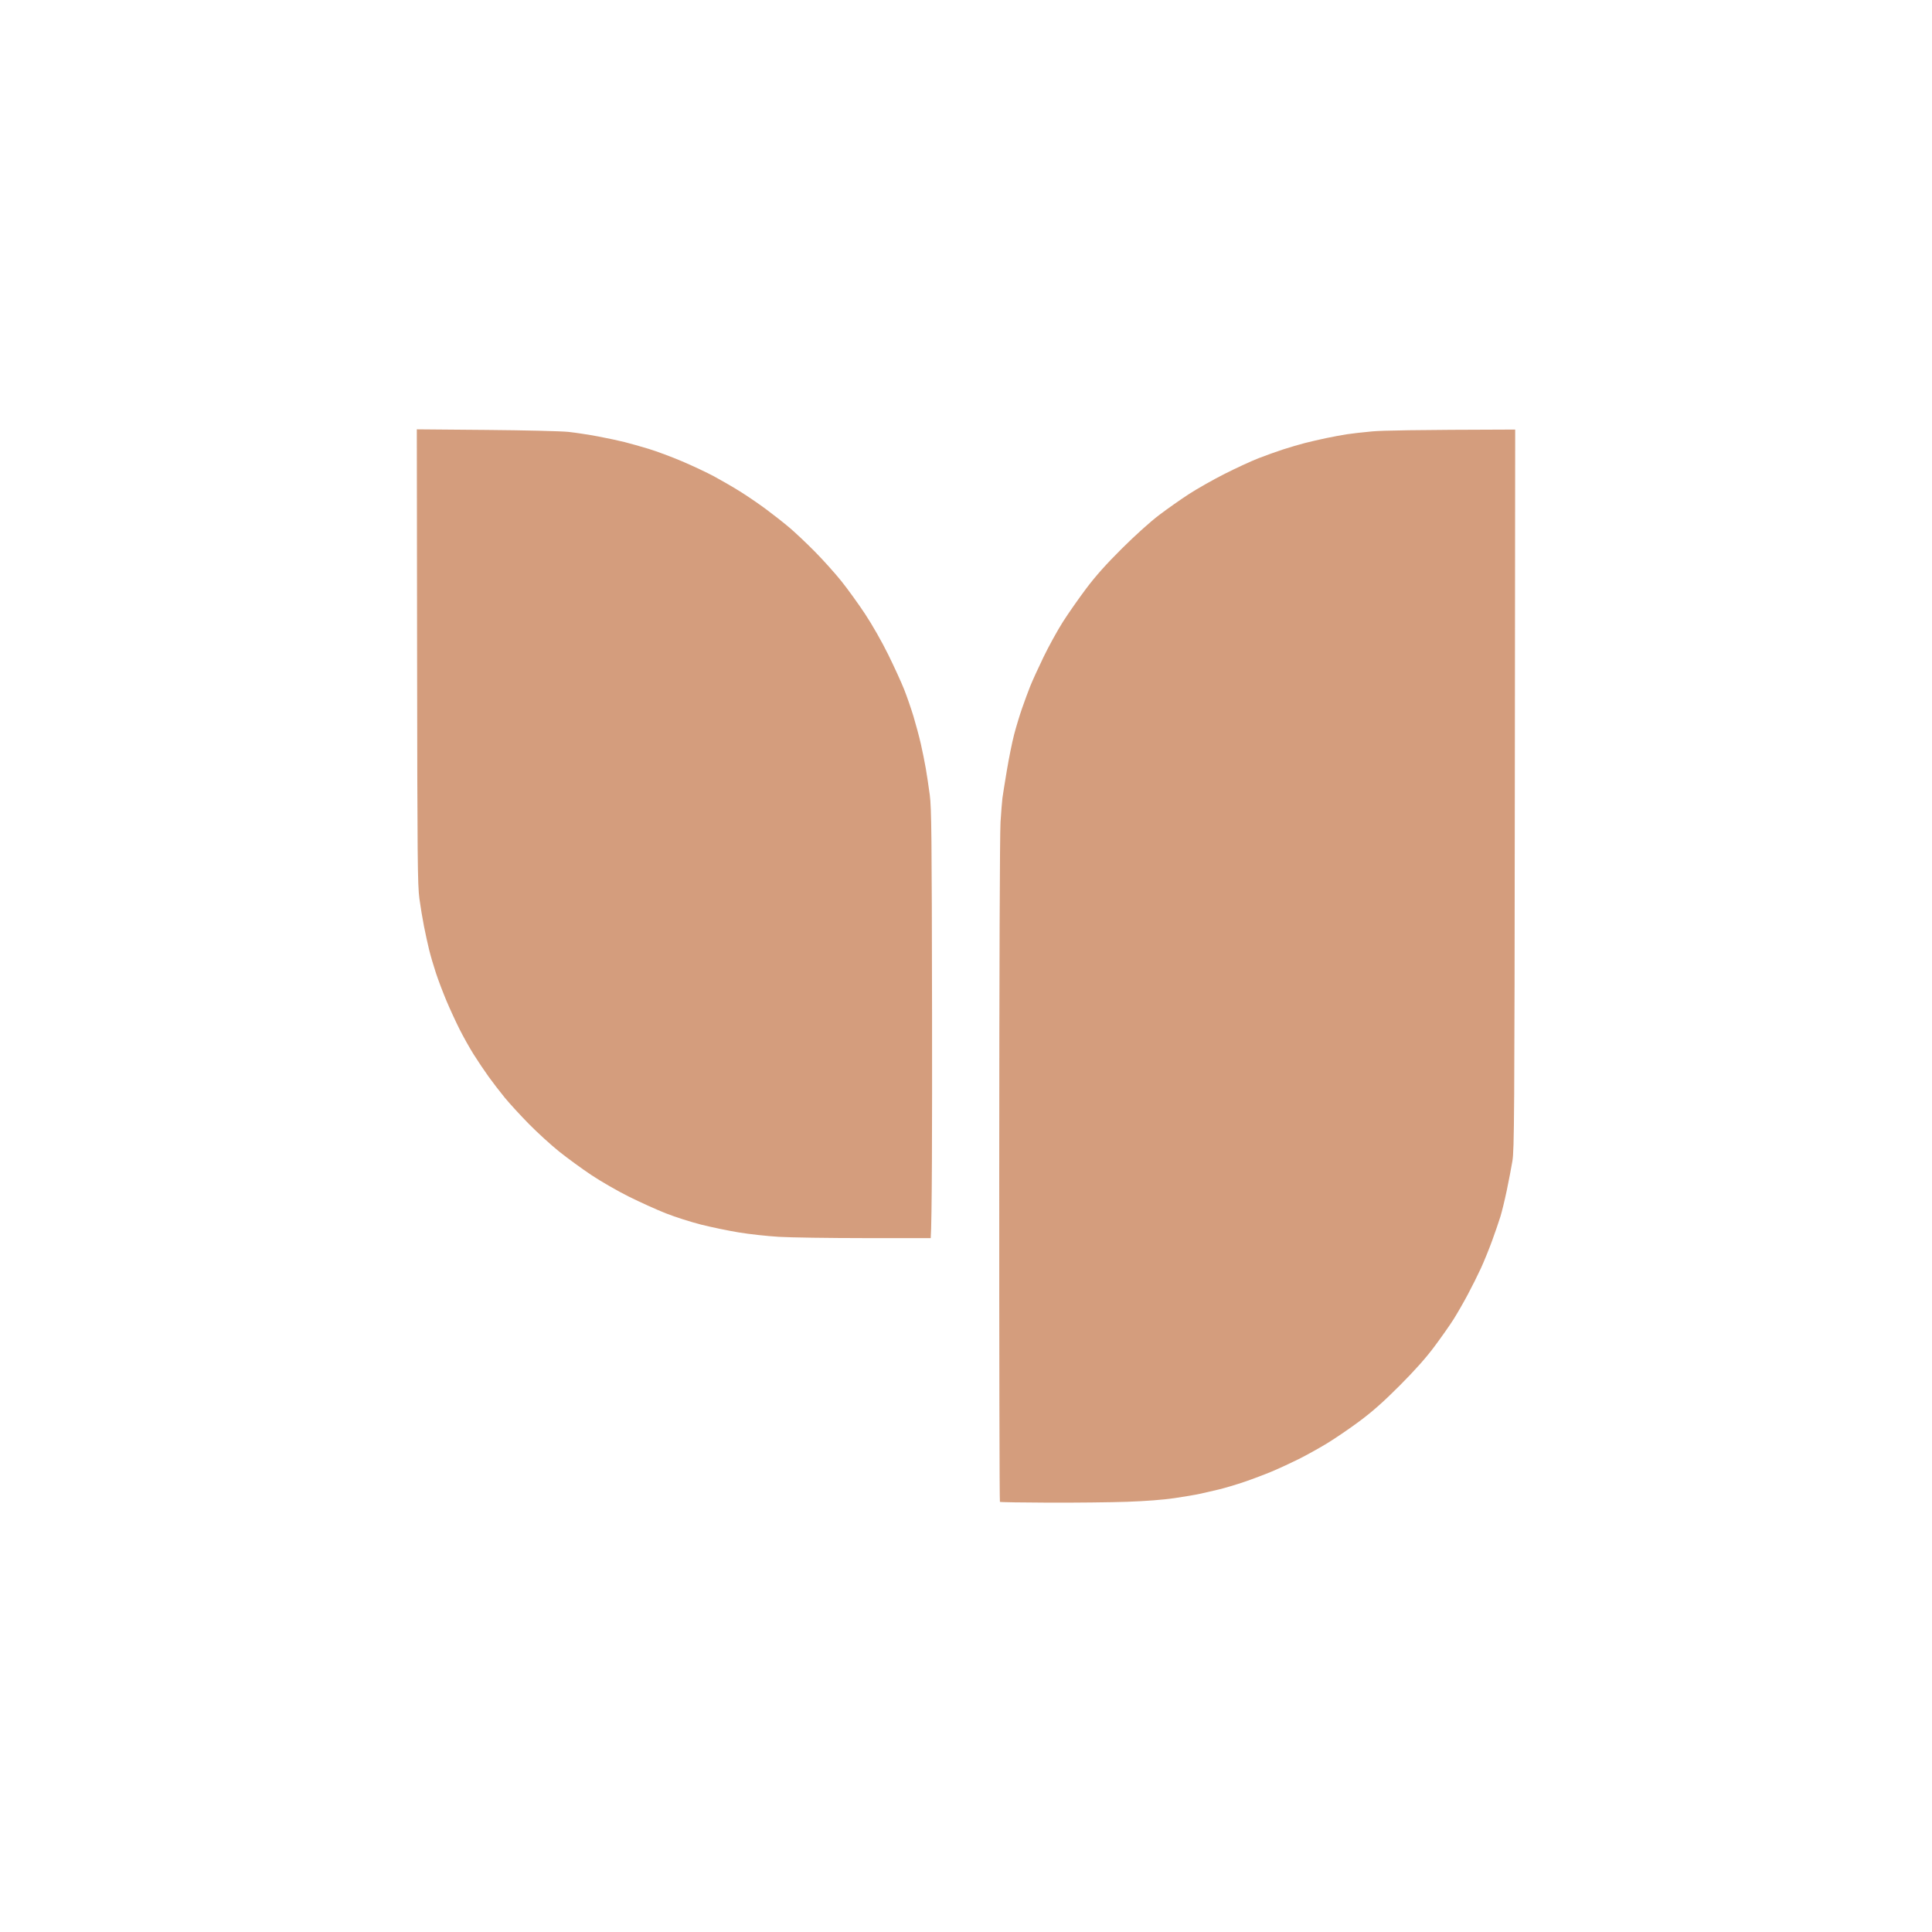
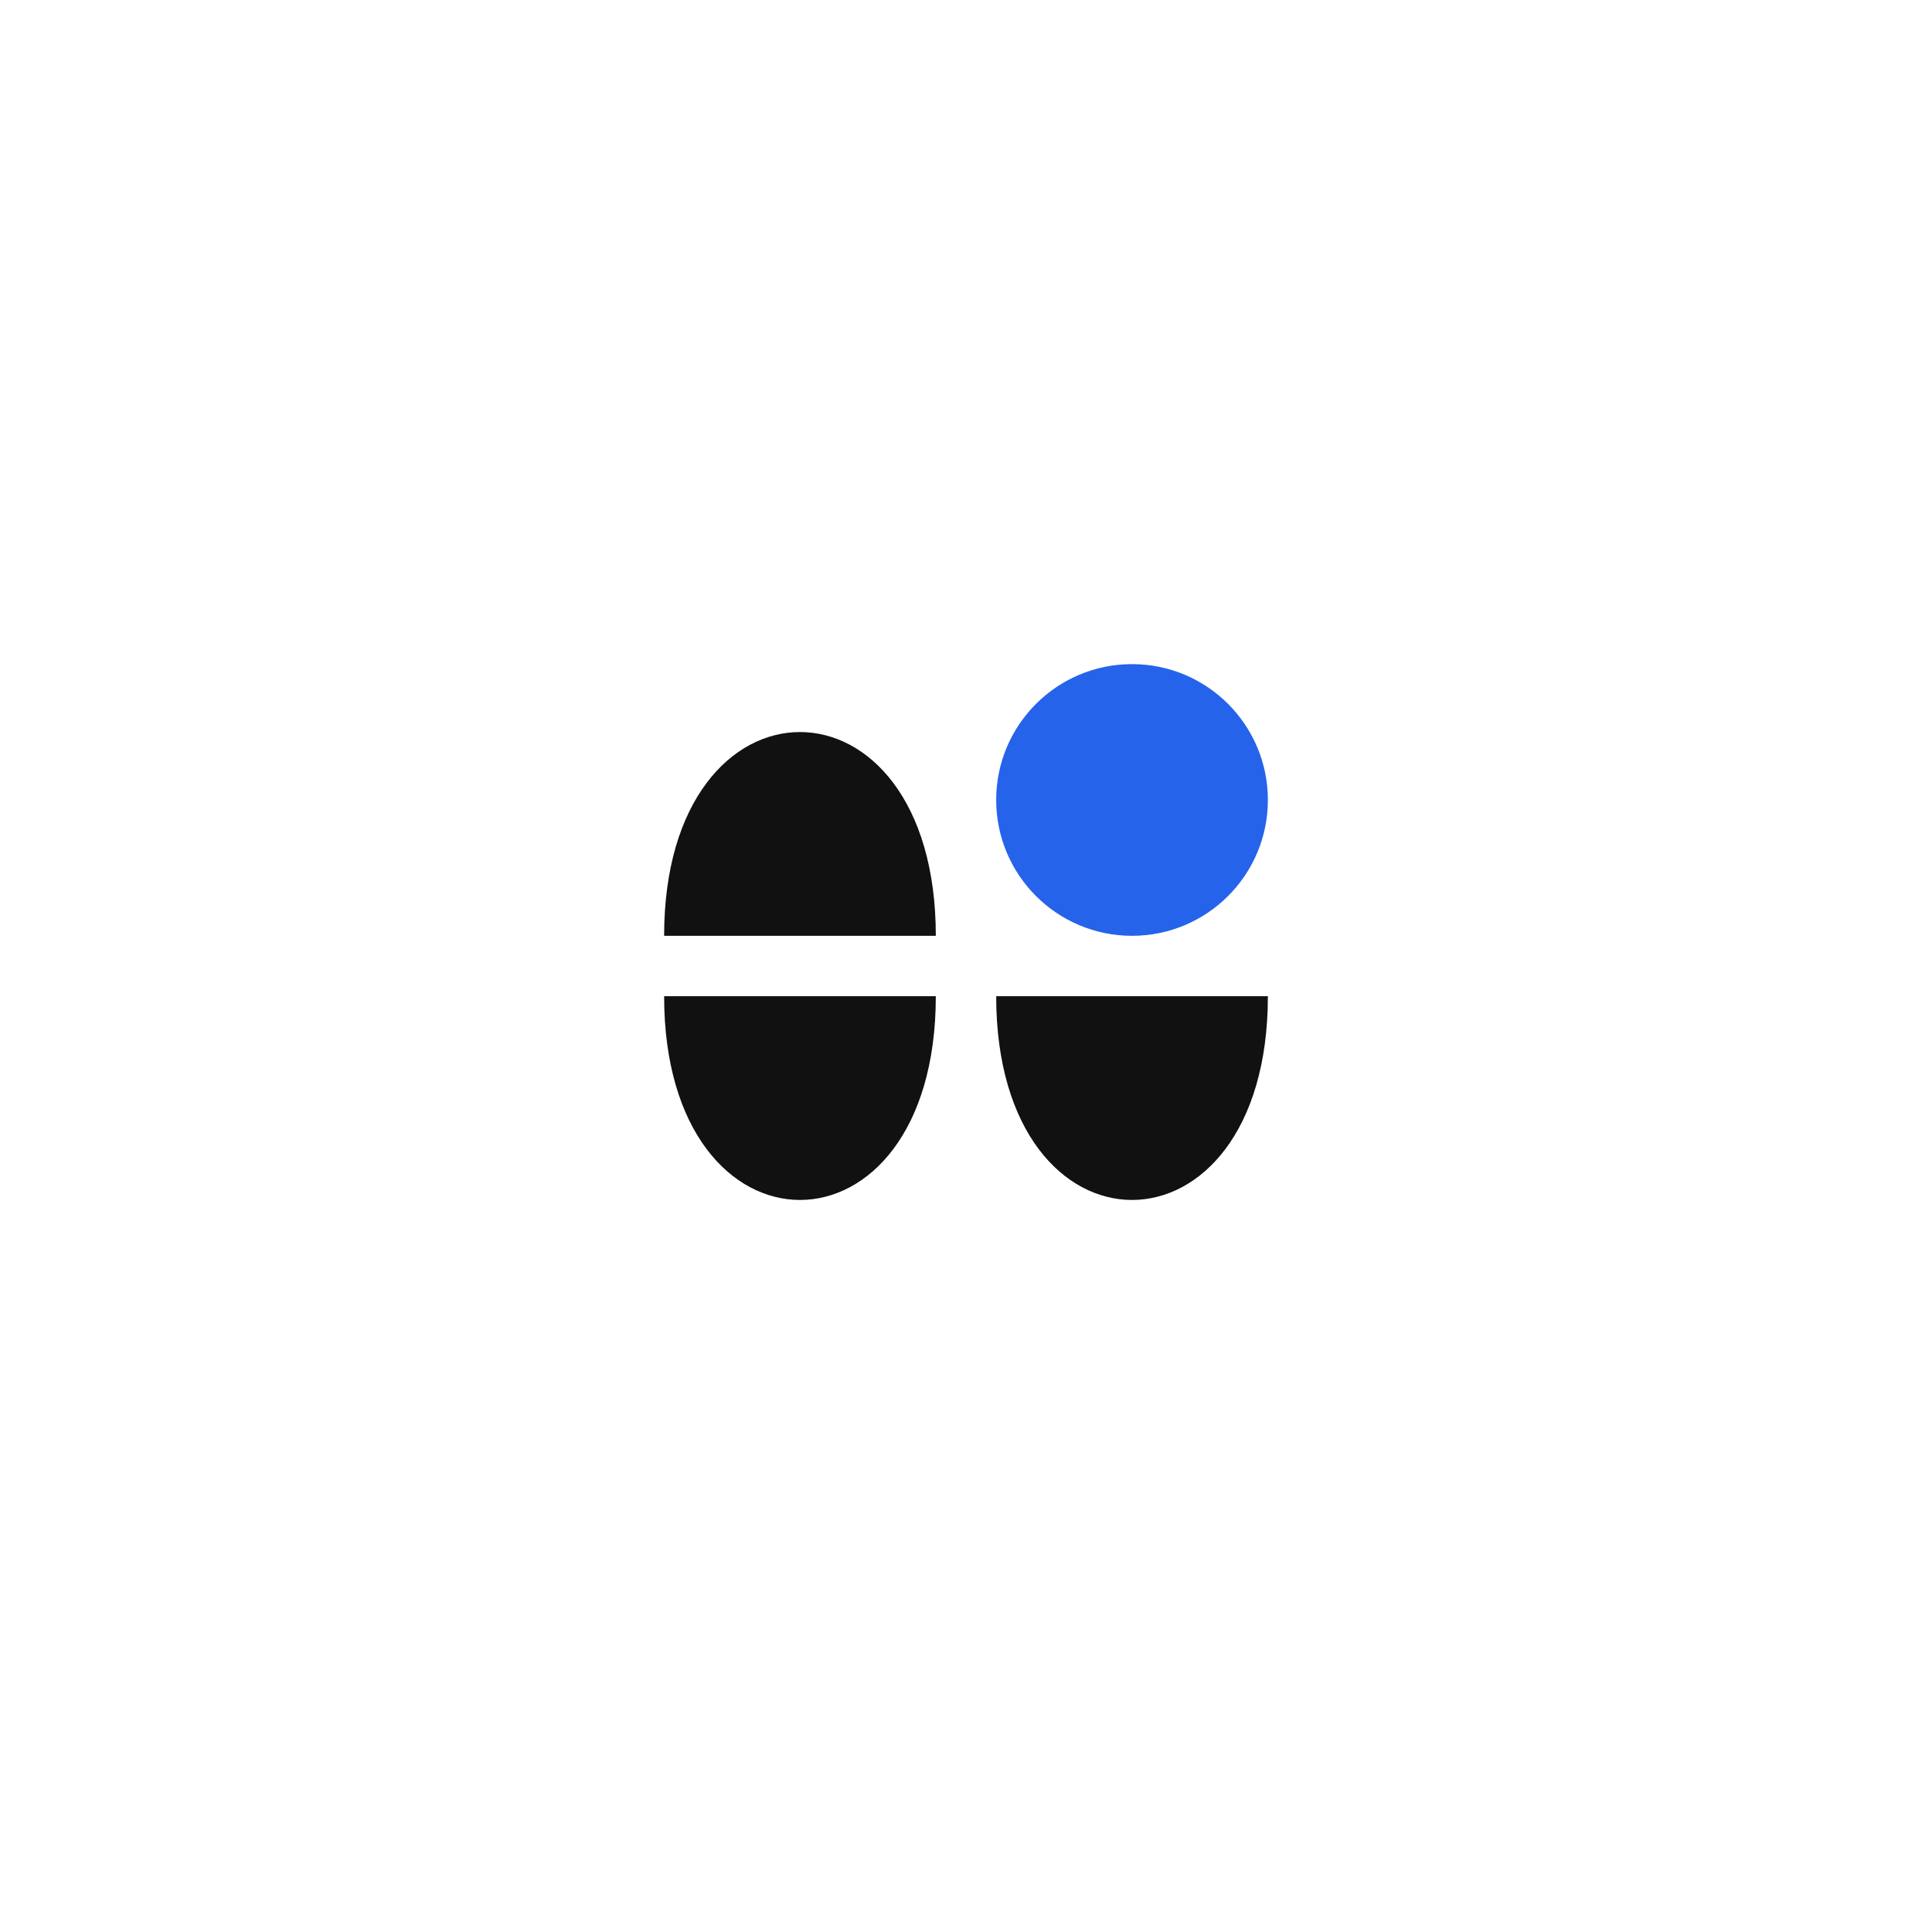
- <svg xmlns="http://www.w3.org/2000/svg" width="32" height="32" viewBox="0 0 1080 1080" fill="none">
-   <path d="M233.159 367.01C233.29 480.295 233.435 494.922 234.442 502.295C235.063 506.842 236.215 513.822 237.009 517.797C237.795 521.779 239.086 527.67 239.872 530.888C240.659 534.113 242.384 540.003 243.701 543.979C245.019 547.961 247.662 554.934 249.58 559.481C251.498 564.029 254.782 571.16 256.88 575.328C258.977 579.497 262.538 585.856 264.801 589.453C267.064 593.056 270.811 598.637 273.129 601.855C275.447 605.072 279.497 610.35 282.133 613.568C284.769 616.785 290.834 623.407 295.622 628.271C300.403 633.135 308.041 640.101 312.595 643.746C317.149 647.391 325.222 653.282 330.535 656.83C335.847 660.378 345.321 665.828 351.579 668.943C357.837 672.057 367.151 676.26 372.278 678.285C377.404 680.304 386.25 683.129 391.942 684.569C397.634 686.002 407.108 687.966 412.986 688.937C418.865 689.909 428.959 691.011 435.41 691.397C441.862 691.783 463.596 692.107 483.709 692.114L520.277 692.127C520.988 682.771 521.112 628.898 521.022 566.371C520.87 467.032 520.712 451.646 519.753 444.419C519.152 439.871 518.152 433.209 517.531 429.605C516.91 426.009 515.661 419.808 514.75 415.825C513.847 411.85 511.997 404.946 510.652 400.495C509.307 396.044 506.94 389.223 505.401 385.337C503.863 381.451 499.854 372.694 496.494 365.873C492.947 358.666 487.517 349.144 483.536 343.136C479.769 337.452 473.835 329.239 470.344 324.878C466.853 320.523 460.208 313.11 455.571 308.417C450.935 303.719 444.497 297.642 441.275 294.92C438.053 292.192 432.092 287.506 428.035 284.509C423.984 281.512 417.464 277.068 413.545 274.636C409.633 272.197 403.168 268.456 399.187 266.306C395.206 264.163 387.126 260.367 381.248 257.866C375.369 255.365 366.979 252.237 362.618 250.921C358.258 249.598 352.2 247.896 349.164 247.124C346.128 246.353 339.456 244.933 334.329 243.962C329.203 242.997 321.751 241.853 317.77 241.433C313.789 241.006 293.083 240.51 271.763 240.331L233 240L233.159 367.01ZM766.949 241.164C761.823 241.633 755.461 242.356 752.805 242.77C750.148 243.183 745.022 244.141 741.42 244.892C737.812 245.643 732.382 246.904 729.346 247.682C726.31 248.468 720.873 250.066 717.271 251.231C713.663 252.402 707.453 254.627 703.472 256.178C699.484 257.728 690.949 261.669 684.498 264.935C678.046 268.208 669.042 273.306 664.488 276.276C659.935 279.238 652.483 284.489 647.929 287.934C643.009 291.661 634.578 299.247 627.175 306.612C618.302 315.438 612.533 321.901 607.186 329.005C603.053 334.503 597.195 342.874 594.18 347.608C591.165 352.348 586.294 361.181 583.361 367.244C580.429 373.307 577.103 380.597 575.965 383.436C574.826 386.281 572.763 391.862 571.376 395.838C569.99 399.82 567.968 406.483 566.885 410.651C565.802 414.819 563.98 423.811 562.842 430.632C561.696 437.453 560.585 444.433 560.365 446.134C560.144 447.843 559.661 453.886 559.295 459.57C558.895 465.798 558.605 543.352 558.577 654.556C558.55 756.115 558.722 839.366 558.957 839.552C559.192 839.745 571.542 839.938 586.404 839.993C601.266 840.041 620.882 839.828 629.99 839.511C640.374 839.153 650.275 838.388 656.554 837.465C662.053 836.658 668.573 835.549 671.043 834.998C673.506 834.447 678.164 833.365 681.393 832.6C684.615 831.835 690.983 829.941 695.537 828.39C700.091 826.847 707.073 824.208 711.061 822.527C715.043 820.853 721.722 817.773 725.896 815.685C730.07 813.605 737.163 809.67 741.662 806.949C746.16 804.227 754.392 798.619 759.946 794.485C767.336 788.98 773.387 783.619 782.481 774.504C790.967 765.988 797.101 759.098 801.841 752.738C805.664 747.626 810.452 740.805 812.494 737.581C814.53 734.363 818.097 728.162 820.422 723.801C822.754 719.446 826.08 712.777 827.826 708.987C829.571 705.198 832.407 698.225 834.132 693.485C835.85 688.751 837.934 682.702 838.748 680.049C839.569 677.397 841.149 670.886 842.267 665.58C843.378 660.275 844.806 652.834 845.441 649.044C846.489 642.754 846.607 624.826 846.793 441.139L847 240.124C789.643 240.276 772.738 240.634 766.949 241.164Z" fill="#D49D7D" />
+ <svg xmlns="http://www.w3.org/2000/svg" width="32" height="32" viewBox="0 0 512 512" fill="none">
+   <g transform="translate(256,256)">
+     <path d="M-8,-8 C-8,-80 -80,-80 -80,-8 Z" fill="#111111" />
+     <path d="M-8,8 C-8,80 -80,80 -80,8 Z" fill="#111111" />
+     <circle cx="44" cy="-44" r="36" fill="#2563EB" />
+     <path d="M8,8 C8,80 80,80 80,8 Z" fill="#111111" />
+   </g>
</svg>
